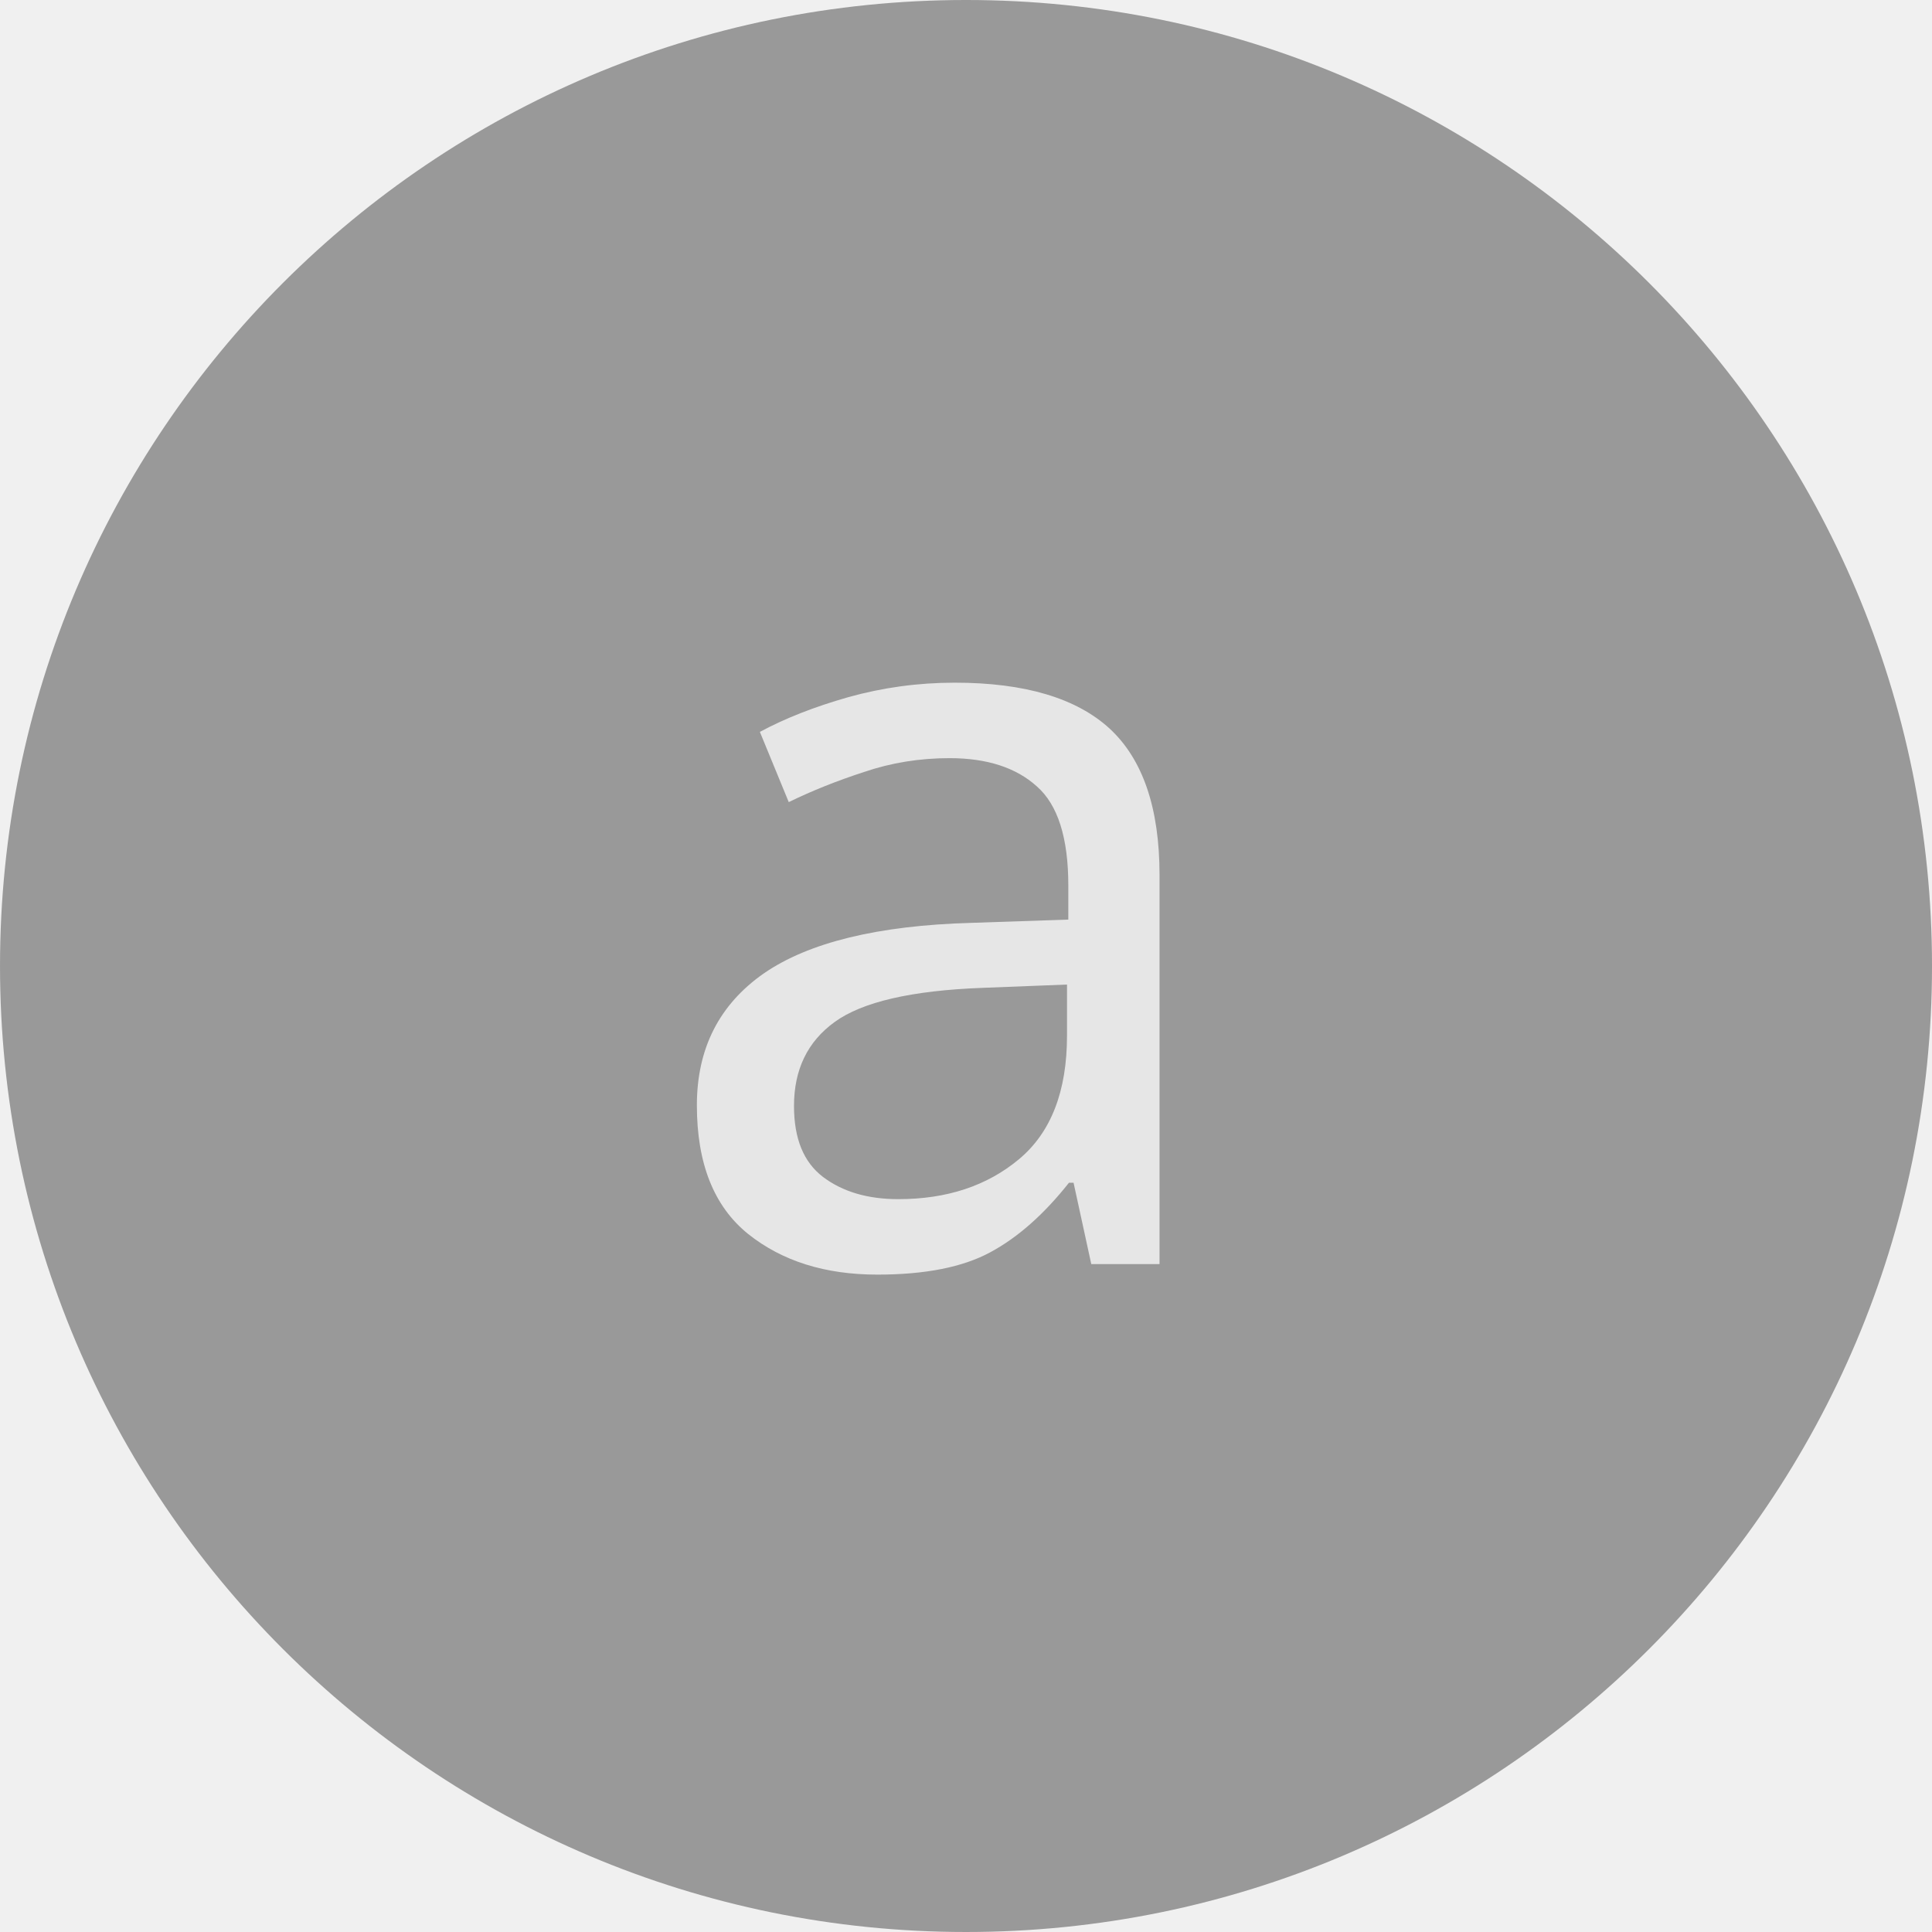
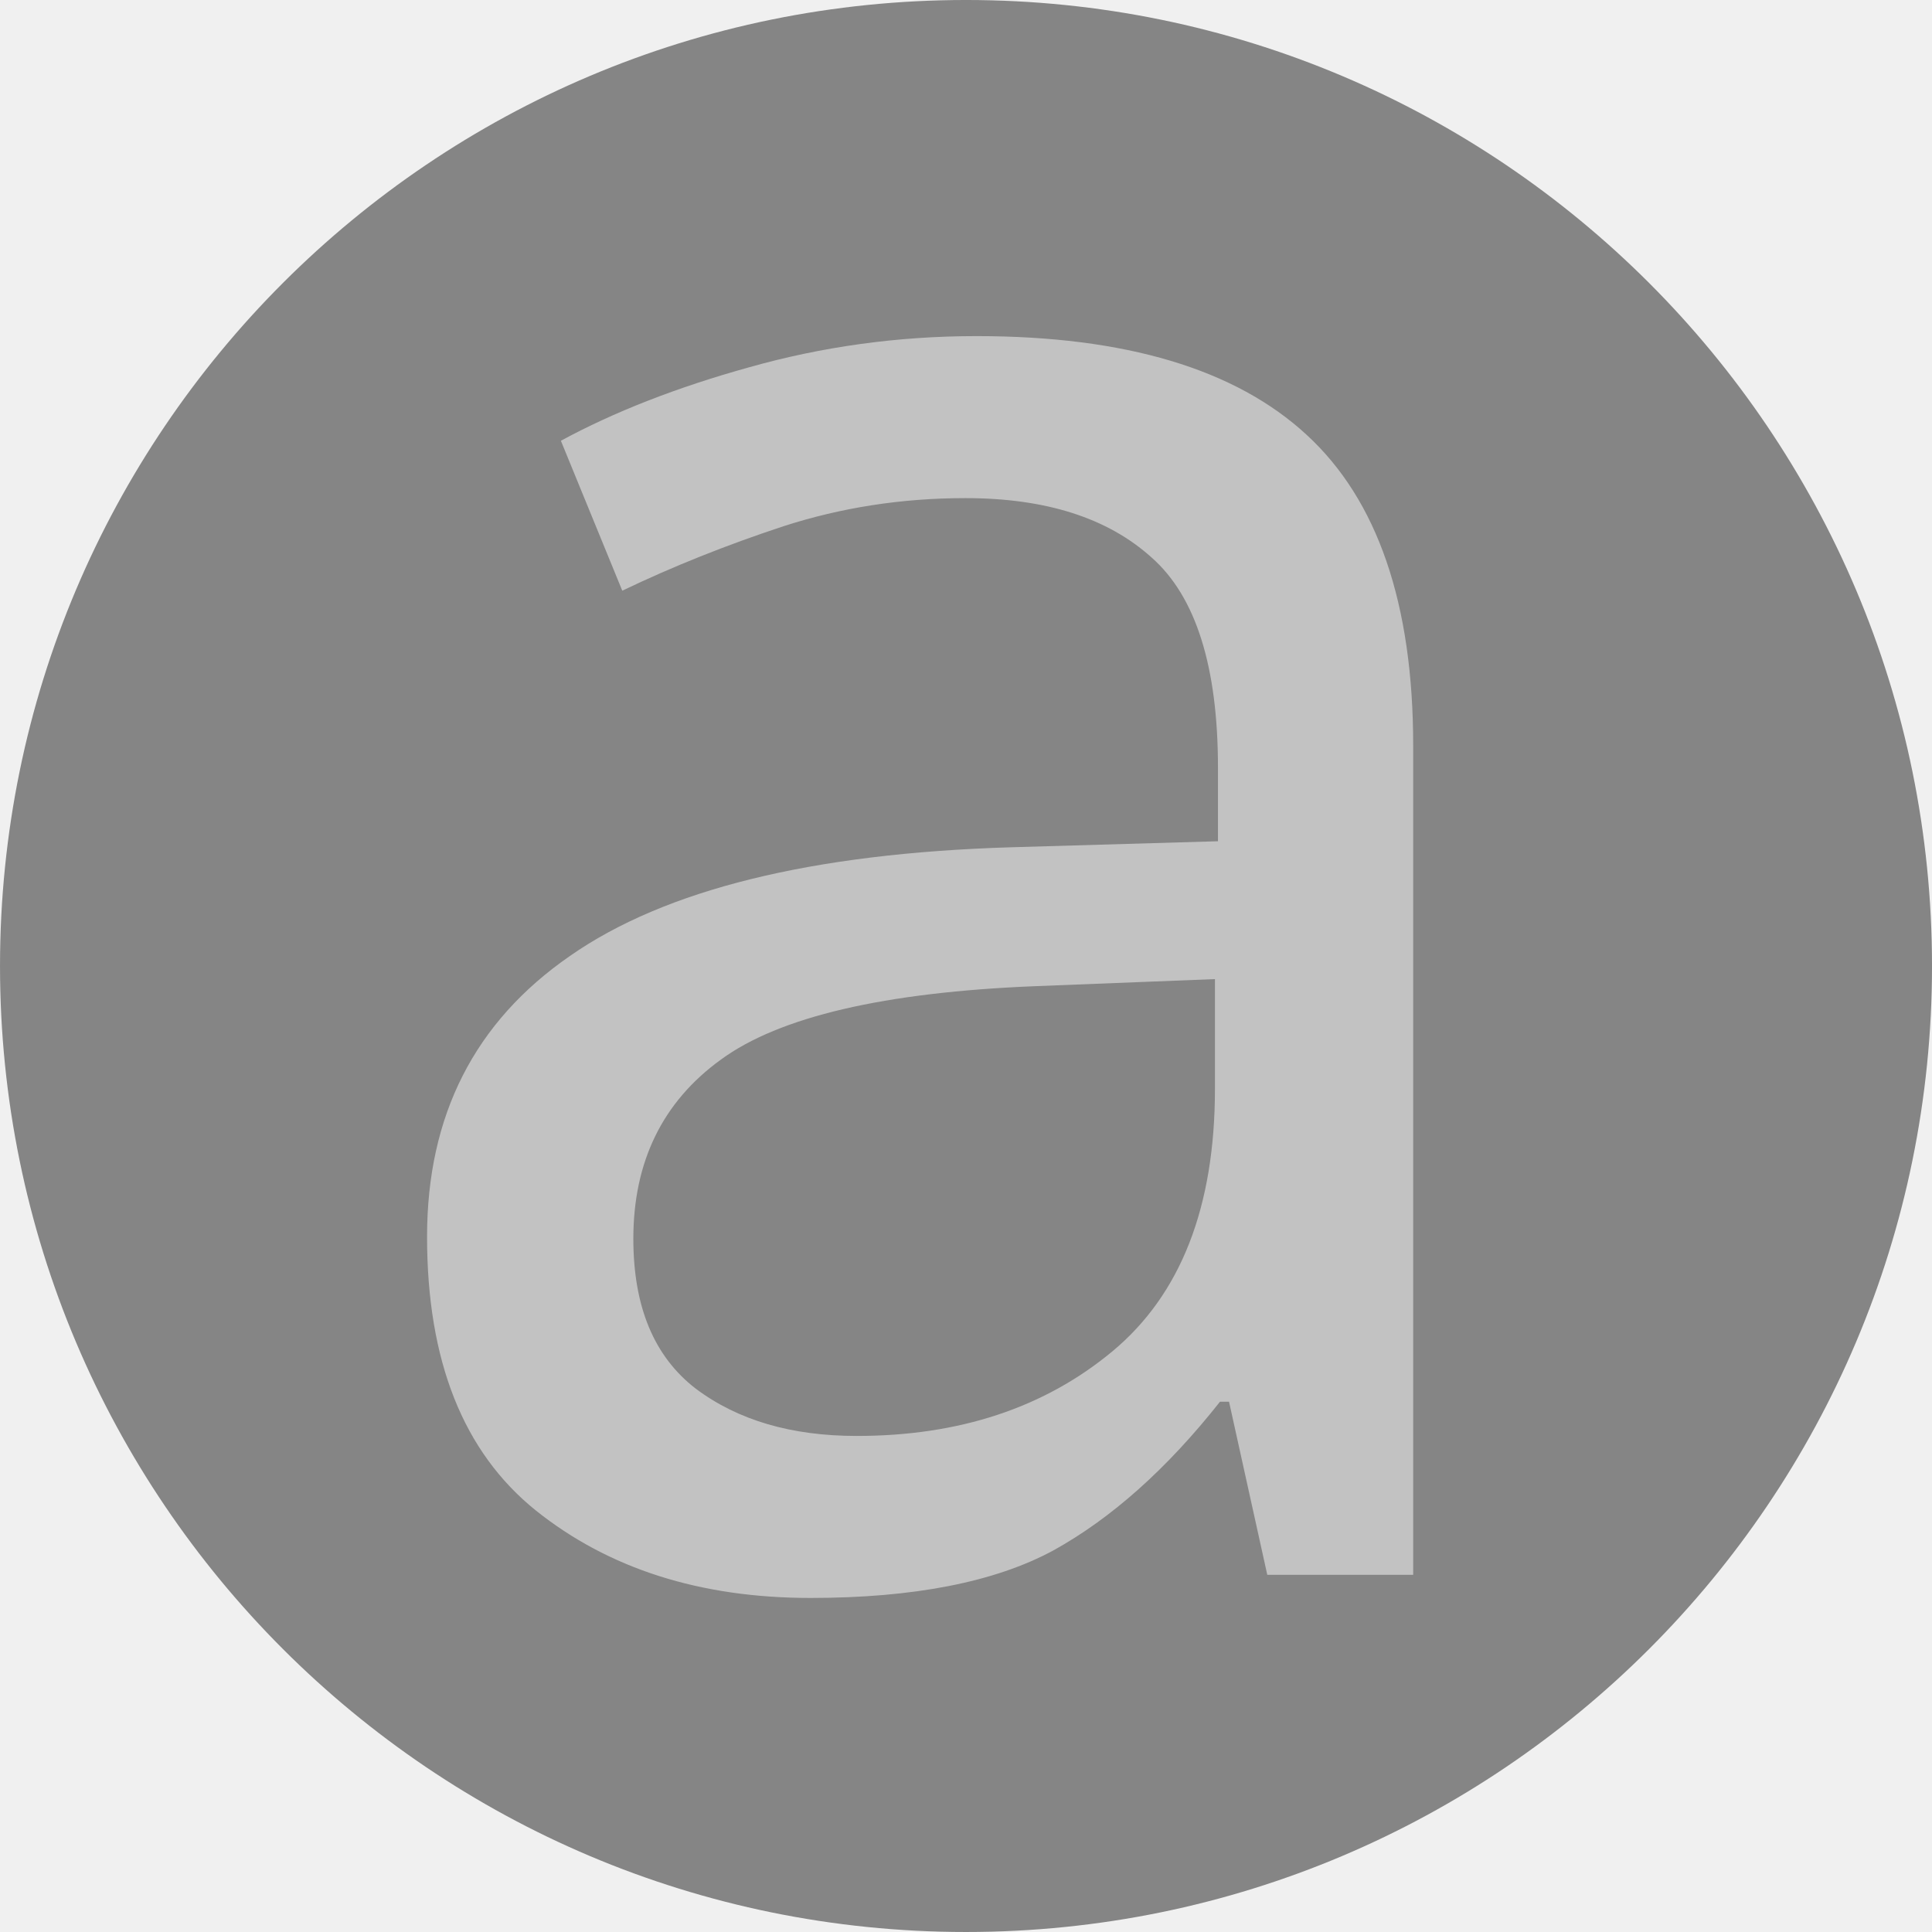
- <svg xmlns="http://www.w3.org/2000/svg" width="46mm" height="46mm" viewBox="0 0 46 46" version="1.1" id="svg8">
+ <svg xmlns="http://www.w3.org/2000/svg" width="30mm" height="30mm" viewBox="0 0 30 30" version="1.1" id="svg8">
  <defs id="defs2">
    <rect x="53.093" y="103.236" width="25.762" height="35.745" id="rect22" />
    <rect x="71.998" y="116.444" width="58.133" height="59.367" id="rect16" />
  </defs>
-   <g id="layer1" transform="translate(-52.9038,-100.2731)">
+   <g id="layer1" transform="translate(-60.9038,-108.2731)">
    <text xml:space="preserve" style="font-style:normal;font-weight:normal;font-size:10.583px;font-family:sans-serif;fill:#000000;fill-opacity:1;stroke:none;stroke-width:0.265" x="92.521" y="147.111" id="text12">
      <tspan id="tspan10" x="92.521" y="147.111" style="stroke-width:0.265" />
    </text>
    <text xml:space="preserve" id="text14" style="font-style:normal;font-weight:normal;font-size:10.583px;font-family:sans-serif;white-space:pre;shape-inside:url(#rect16);fill:#000000;fill-opacity:1;stroke:none;" />
-     <circle id="path26" cx="75.904" cy="123.273" style="fill:#999999;stroke-width:0.265" r="23" />
-     <text xml:space="preserve" style="font-style:normal;font-variant:normal;font-weight:normal;font-stretch:normal;font-size:25.4px;font-family:'Noto Sans Old Turkic';-inkscape-font-specification:'Noto Sans Old Turkic';fill:#e6e6e6;fill-opacity:1;stroke:none;stroke-width:0.265" x="68.326" y="130.373" id="text32">
-       <tspan id="tspan30" x="68.326" y="130.373" style="font-style:normal;font-variant:normal;font-weight:normal;font-stretch:normal;font-size:25.4px;font-family:'Noto Sans Old Turkic';-inkscape-font-specification:'Noto Sans Old Turkic';fill:#e6e6e6;stroke-width:0.265">a</tspan>
+     <circle id="path26" cx="75.904" cy="123.273" style="opacity:0.5;fill:#1a1a1a;stroke-width:0.265" r="15" />
+     <text xml:space="preserve" style="font-style:normal;font-variant:normal;font-weight:normal;font-stretch:normal;font-size:35.278px;font-family:'DroidSansMono Nerd Font Mono';-inkscape-font-specification:'DroidSansMono Nerd Font Mono';opacity:0.5;fill:#ffffff;fill-opacity:1;stroke:none;stroke-width:0.265" x="65.911" y="132.73" id="text32">
+       <tspan id="tspan30" x="65.911" y="132.73" style="font-style:normal;font-variant:normal;font-weight:normal;font-stretch:normal;font-size:35.278px;font-family:'DroidSansMono Nerd Font Mono';-inkscape-font-specification:'DroidSansMono Nerd Font Mono';fill:#ffffff;stroke-width:0.265">a</tspan>
    </text>
  </g>
</svg>
